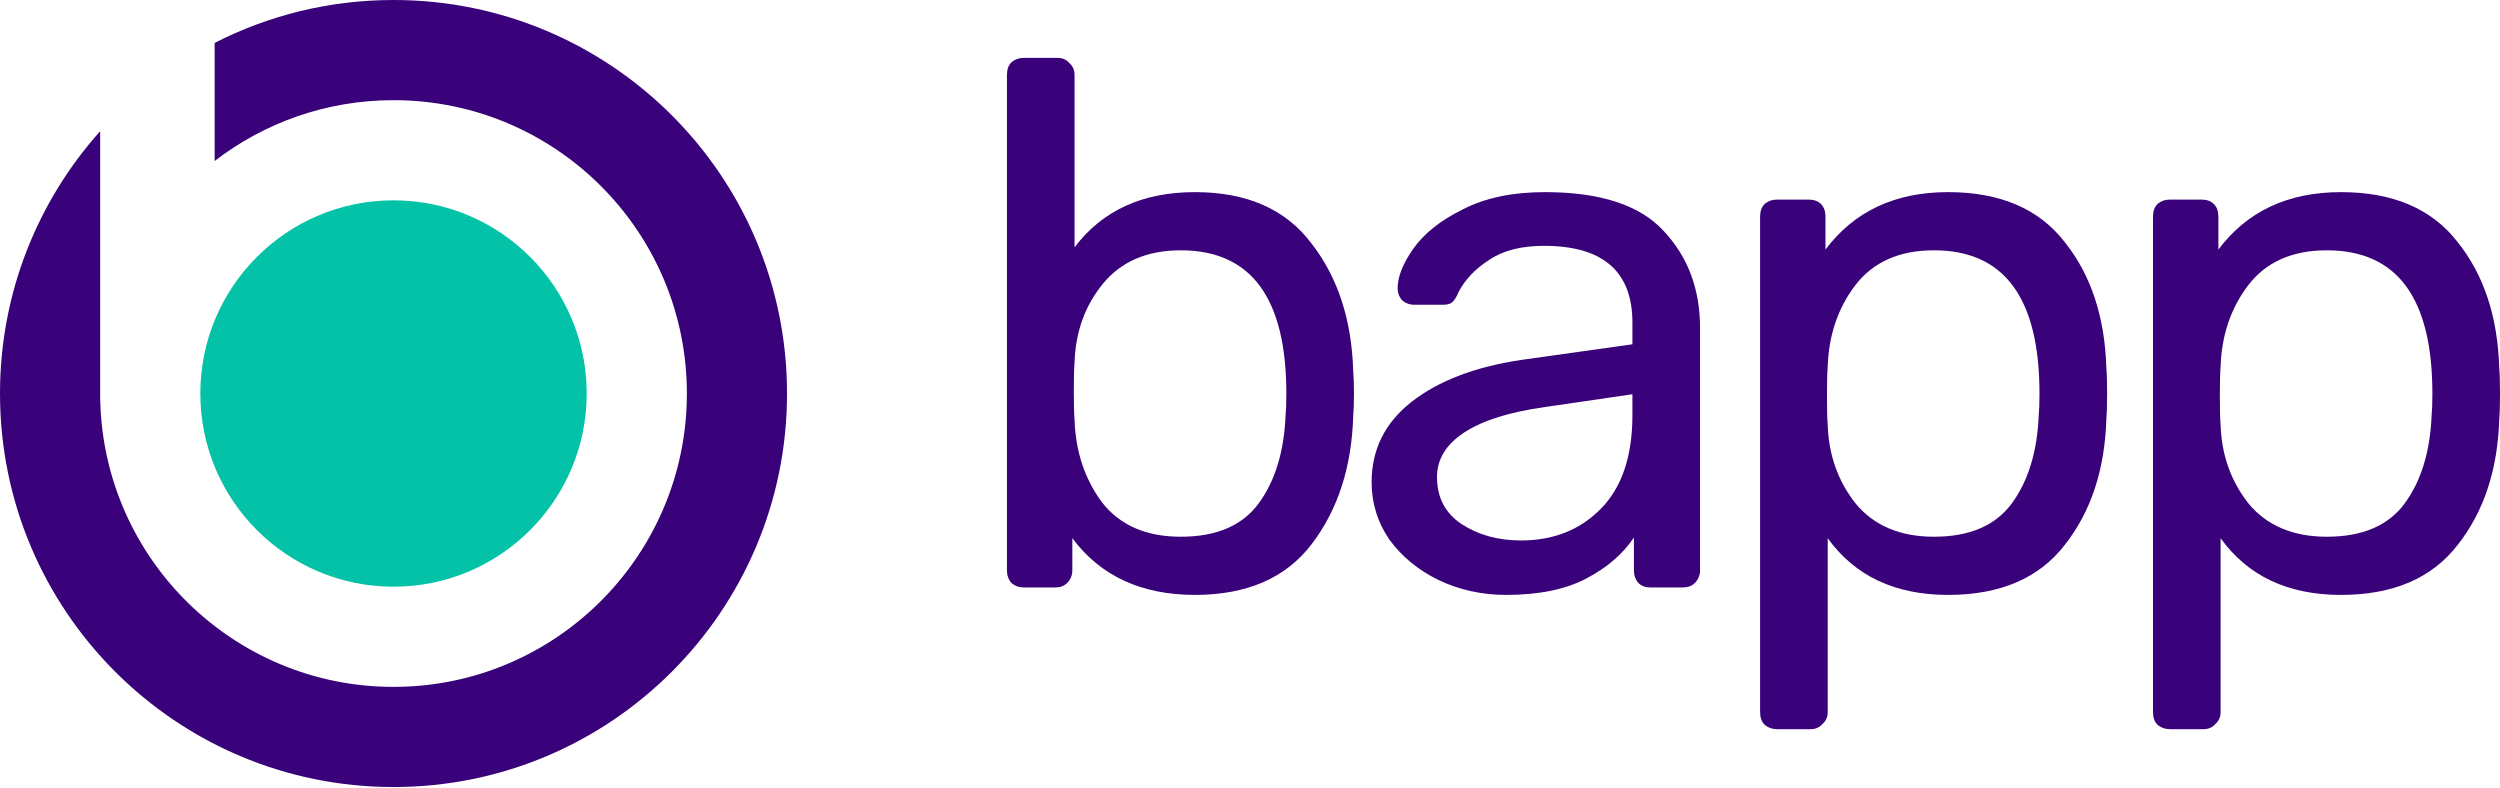
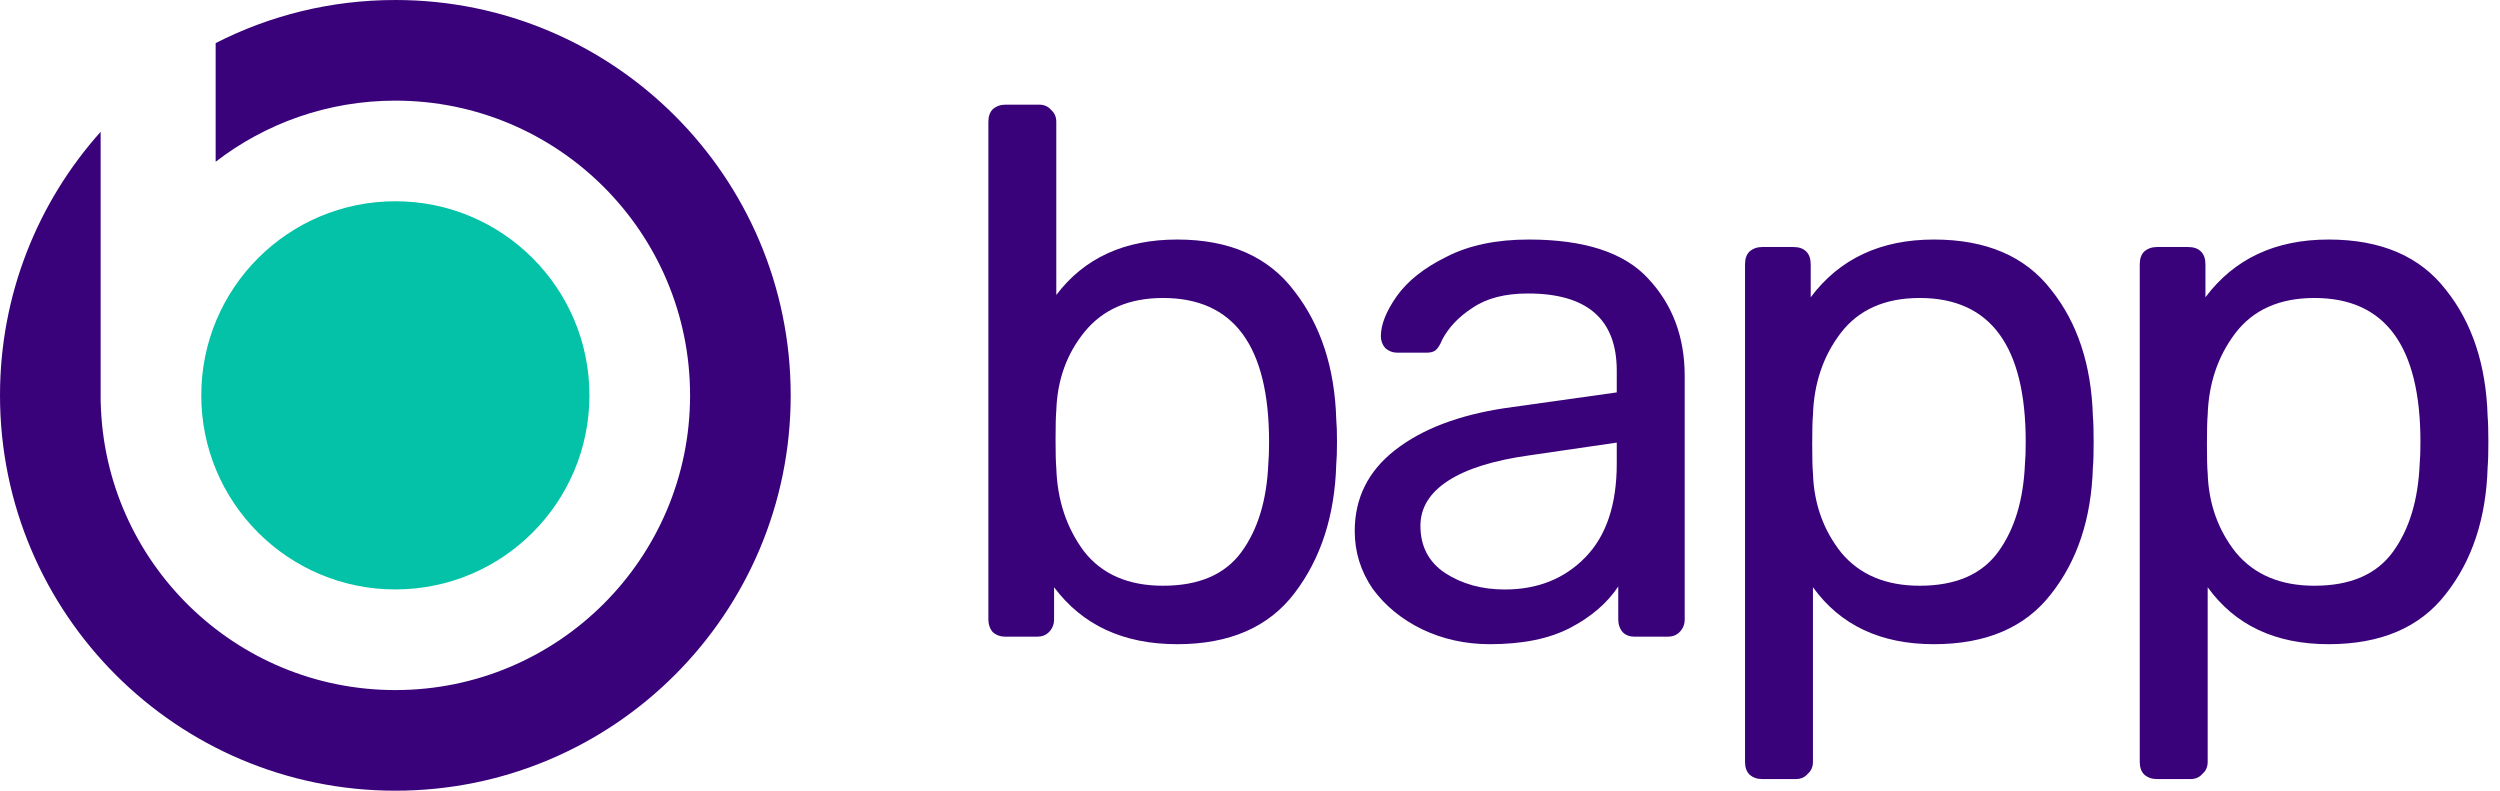
- <svg xmlns="http://www.w3.org/2000/svg" width="216" height="68" viewBox="0 0 216 68" fill="none">
+ <svg xmlns="http://www.w3.org/2000/svg" width="215" height="68" viewBox="0 0 215 68" fill="none">
  <path d="M68 34C68 52.778 52.778 68 34 68C15.222 68 0 52.778 0 34C0 25.294 3.272 17.351 8.655 11.337V34.618H8.662C8.99 48.331 20.209 59.346 34 59.346C47.998 59.346 59.346 47.998 59.346 34C59.346 20.002 47.998 8.655 34 8.655C28.183 8.655 22.823 10.614 18.546 13.91V3.707C23.182 1.337 28.435 0 34 0C52.778 0 68 15.222 68 34Z" fill="#39027A" />
-   <path d="M50.691 34C50.691 43.218 43.218 50.691 34 50.691C24.782 50.691 17.309 43.218 17.309 34C17.309 24.782 24.782 17.309 34 17.309C43.218 17.309 50.691 24.782 50.691 34Z" fill="#03C2A7" />
-   <path d="M103.243 51.4C98.62 51.4 95.089 49.767 92.65 46.502V49.273C92.65 49.703 92.5 50.068 92.2 50.369C91.944 50.627 91.601 50.756 91.173 50.756H88.477C88.049 50.756 87.685 50.627 87.385 50.369C87.128 50.068 87 49.703 87 49.273V6.482C87 6.01 87.128 5.644 87.385 5.387C87.685 5.129 88.049 5 88.477 5H91.366C91.794 5 92.136 5.15 92.393 5.451C92.692 5.709 92.842 6.053 92.842 6.482V21.369C95.239 18.19 98.706 16.6 103.243 16.6C107.737 16.6 111.097 18.082 113.323 21.047C115.591 23.968 116.789 27.642 116.918 32.067C116.961 32.539 116.982 33.184 116.982 34C116.982 34.816 116.961 35.461 116.918 35.933C116.789 40.358 115.591 44.053 113.323 47.018C111.097 49.939 107.737 51.4 103.243 51.4ZM102.023 46.373C105.105 46.373 107.352 45.407 108.764 43.473C110.177 41.54 110.947 39.005 111.075 35.869C111.118 35.439 111.14 34.816 111.14 34C111.14 25.751 108.101 21.627 102.023 21.627C99.113 21.627 96.866 22.593 95.282 24.527C93.741 26.417 92.928 28.673 92.842 31.293C92.799 31.766 92.778 32.604 92.778 33.807C92.778 34.967 92.799 35.783 92.842 36.256C92.928 39.005 93.72 41.39 95.218 43.409C96.759 45.385 99.027 46.373 102.023 46.373Z" fill="#39027A" />
-   <path d="M130.127 51.4C128.03 51.4 126.083 50.97 124.285 50.111C122.53 49.252 121.118 48.092 120.048 46.631C119.02 45.127 118.507 43.473 118.507 41.669C118.507 38.833 119.662 36.513 121.974 34.709C124.285 32.904 127.431 31.701 131.411 31.1L141.041 29.747V27.878C141.041 23.453 138.495 21.24 133.401 21.24C131.433 21.24 129.849 21.648 128.651 22.464C127.452 23.238 126.575 24.162 126.018 25.236C125.847 25.665 125.655 25.966 125.441 26.138C125.269 26.267 125.013 26.331 124.67 26.331H122.166C121.781 26.331 121.439 26.202 121.139 25.944C120.882 25.644 120.754 25.3 120.754 24.913C120.754 23.925 121.203 22.787 122.102 21.498C123.044 20.166 124.478 19.027 126.404 18.082C128.33 17.094 130.684 16.6 133.466 16.6C138.259 16.6 141.683 17.717 143.738 19.951C145.835 22.185 146.884 24.978 146.884 28.329V49.273C146.884 49.703 146.734 50.068 146.434 50.369C146.178 50.627 145.835 50.756 145.407 50.756H142.582C142.154 50.756 141.812 50.627 141.555 50.369C141.298 50.068 141.17 49.703 141.17 49.273V46.438C140.228 47.856 138.859 49.037 137.061 49.982C135.263 50.927 132.952 51.4 130.127 51.4ZM131.411 46.696C134.236 46.696 136.547 45.772 138.345 43.924C140.143 42.077 141.041 39.392 141.041 35.869V34.064L133.53 35.16C130.448 35.59 128.116 36.32 126.532 37.351C124.948 38.382 124.157 39.671 124.157 41.218C124.157 42.979 124.863 44.333 126.275 45.278C127.73 46.223 129.442 46.696 131.411 46.696Z" fill="#39027A" />
-   <path d="M153.548 63C153.12 63 152.756 62.871 152.457 62.613C152.2 62.356 152.072 61.99 152.072 61.518V18.727C152.072 18.254 152.2 17.889 152.457 17.631C152.756 17.373 153.12 17.244 153.548 17.244H156.245C156.715 17.244 157.079 17.373 157.336 17.631C157.593 17.889 157.721 18.254 157.721 18.727V21.562C160.204 18.254 163.735 16.6 168.314 16.6C172.809 16.6 176.168 18.039 178.394 20.918C180.663 23.753 181.861 27.384 181.989 31.809C182.032 32.282 182.054 33.012 182.054 34C182.054 34.988 182.032 35.718 181.989 36.191C181.861 40.573 180.663 44.204 178.394 47.082C176.168 49.961 172.809 51.4 168.314 51.4C163.735 51.4 160.268 49.767 157.914 46.502V61.518C157.914 61.947 157.764 62.291 157.464 62.549C157.208 62.85 156.865 63 156.437 63H153.548ZM167.095 46.373C170.176 46.373 172.423 45.407 173.836 43.473C175.248 41.54 176.019 39.005 176.147 35.869C176.19 35.439 176.211 34.816 176.211 34C176.211 25.751 173.172 21.627 167.095 21.627C164.099 21.627 161.83 22.636 160.289 24.656C158.791 26.632 157.999 28.973 157.914 31.68C157.871 32.153 157.85 32.99 157.85 34.193C157.85 35.396 157.871 36.234 157.914 36.707C157.999 39.327 158.813 41.604 160.354 43.538C161.937 45.428 164.184 46.373 167.095 46.373Z" fill="#39027A" />
-   <path d="M187.495 63C187.067 63 186.703 62.871 186.403 62.613C186.146 62.356 186.018 61.99 186.018 61.518V18.727C186.018 18.254 186.146 17.889 186.403 17.631C186.703 17.373 187.067 17.244 187.495 17.244H190.191C190.662 17.244 191.026 17.373 191.282 17.631C191.539 17.889 191.668 18.254 191.668 18.727V21.562C194.15 18.254 197.681 16.6 202.261 16.6C206.755 16.6 210.115 18.039 212.341 20.918C214.609 23.753 215.807 27.384 215.936 31.809C215.979 32.282 216 33.012 216 34C216 34.988 215.979 35.718 215.936 36.191C215.807 40.573 214.609 44.204 212.341 47.082C210.115 49.961 206.755 51.4 202.261 51.4C197.681 51.4 194.214 49.767 191.86 46.502V61.518C191.86 61.947 191.71 62.291 191.411 62.549C191.154 62.85 190.812 63 190.384 63H187.495ZM201.041 46.373C204.123 46.373 206.37 45.407 207.782 43.473C209.195 41.54 209.965 39.005 210.093 35.869C210.136 35.439 210.158 34.816 210.158 34C210.158 25.751 207.119 21.627 201.041 21.627C198.045 21.627 195.777 22.636 194.236 24.656C192.738 26.632 191.946 28.973 191.86 31.68C191.817 32.153 191.796 32.99 191.796 34.193C191.796 35.396 191.817 36.234 191.86 36.707C191.946 39.327 192.759 41.604 194.3 43.538C195.884 45.428 198.131 46.373 201.041 46.373Z" fill="#39027A" />
+   <path d="M50.691 34C50.691 43.218 43.219 50.691 34.001 50.691C24.782 50.691 17.31 43.218 17.31 34C17.31 24.782 24.782 17.309 34.001 17.309C43.219 17.309 50.691 24.782 50.691 34Z" fill="#03C2A7" />
+   <path d="M101.243 55.4C96.62 55.4 93.089 53.767 90.65 50.502V53.273C90.65 53.703 90.5 54.068 90.2 54.369C89.944 54.627 89.601 54.756 89.173 54.756H86.477C86.049 54.756 85.685 54.627 85.385 54.369C85.128 54.068 85 53.703 85 53.273V10.482C85 10.01 85.128 9.644 85.385 9.387C85.685 9.129 86.049 9 86.477 9H89.366C89.794 9 90.136 9.15 90.393 9.451C90.692 9.709 90.842 10.053 90.842 10.482V25.369C93.239 22.19 96.706 20.6 101.243 20.6C105.737 20.6 109.097 22.082 111.323 25.047C113.591 27.968 114.789 31.642 114.918 36.067C114.961 36.539 114.982 37.184 114.982 38C114.982 38.816 114.961 39.461 114.918 39.933C114.789 44.358 113.591 48.053 111.323 51.018C109.097 53.939 105.737 55.4 101.243 55.4ZM100.023 50.373C103.105 50.373 105.352 49.407 106.764 47.473C108.177 45.54 108.947 43.005 109.075 39.869C109.118 39.439 109.14 38.816 109.14 38C109.14 29.751 106.101 25.627 100.023 25.627C97.113 25.627 94.866 26.593 93.282 28.527C91.741 30.417 90.928 32.673 90.842 35.293C90.799 35.766 90.778 36.604 90.778 37.807C90.778 38.967 90.799 39.783 90.842 40.256C90.928 43.005 91.72 45.39 93.218 47.409C94.759 49.385 97.027 50.373 100.023 50.373Z" fill="#39027A" />
+   <path d="M128.127 55.4C126.03 55.4 124.083 54.97 122.285 54.111C120.53 53.252 119.118 52.092 118.048 50.631C117.02 49.127 116.507 47.473 116.507 45.669C116.507 42.833 117.662 40.513 119.974 38.709C122.285 36.904 125.431 35.702 129.411 35.1L139.041 33.747V31.878C139.041 27.453 136.495 25.24 131.401 25.24C129.433 25.24 127.849 25.648 126.651 26.464C125.452 27.238 124.575 28.162 124.018 29.236C123.847 29.665 123.655 29.966 123.441 30.138C123.269 30.267 123.013 30.331 122.67 30.331H120.166C119.781 30.331 119.439 30.202 119.139 29.944C118.882 29.644 118.754 29.3 118.754 28.913C118.754 27.925 119.203 26.787 120.102 25.498C121.044 24.166 122.478 23.027 124.404 22.082C126.33 21.094 128.684 20.6 131.466 20.6C136.259 20.6 139.683 21.717 141.738 23.951C143.835 26.185 144.884 28.978 144.884 32.329V53.273C144.884 53.703 144.734 54.068 144.434 54.369C144.178 54.627 143.835 54.756 143.407 54.756H140.582C140.154 54.756 139.812 54.627 139.555 54.369C139.298 54.068 139.17 53.703 139.17 53.273V50.438C138.228 51.856 136.859 53.037 135.061 53.982C133.263 54.927 130.952 55.4 128.127 55.4ZM129.411 50.696C132.236 50.696 134.547 49.772 136.345 47.924C138.143 46.077 139.041 43.392 139.041 39.869V38.064L131.53 39.16C128.448 39.59 126.116 40.32 124.532 41.351C122.948 42.382 122.157 43.671 122.157 45.218C122.157 46.979 122.863 48.333 124.275 49.278C125.73 50.223 127.442 50.696 129.411 50.696Z" fill="#39027A" />
+   <path d="M151.548 67C151.12 67 150.756 66.871 150.457 66.613C150.2 66.356 150.072 65.99 150.072 65.518V22.727C150.072 22.254 150.2 21.889 150.457 21.631C150.756 21.373 151.12 21.244 151.548 21.244H154.245C154.715 21.244 155.079 21.373 155.336 21.631C155.593 21.889 155.721 22.254 155.721 22.727V25.562C158.204 22.254 161.735 20.6 166.314 20.6C170.809 20.6 174.168 22.039 176.394 24.918C178.663 27.753 179.861 31.384 179.989 35.809C180.032 36.282 180.054 37.012 180.054 38C180.054 38.988 180.032 39.718 179.989 40.191C179.861 44.573 178.663 48.204 176.394 51.082C174.168 53.961 170.809 55.4 166.314 55.4C161.735 55.4 158.268 53.767 155.914 50.502V65.518C155.914 65.947 155.764 66.291 155.464 66.549C155.208 66.85 154.865 67 154.437 67H151.548ZM165.095 50.373C168.176 50.373 170.423 49.407 171.836 47.473C173.248 45.54 174.019 43.005 174.147 39.869C174.19 39.439 174.211 38.816 174.211 38C174.211 29.751 171.172 25.627 165.095 25.627C162.099 25.627 159.83 26.636 158.289 28.656C156.791 30.632 155.999 32.973 155.914 35.68C155.871 36.153 155.85 36.99 155.85 38.193C155.85 39.396 155.871 40.234 155.914 40.707C155.999 43.327 156.813 45.604 158.354 47.538C159.937 49.428 162.184 50.373 165.095 50.373Z" fill="#39027A" />
+   <path d="M185.495 67C185.067 67 184.703 66.871 184.403 66.613C184.146 66.356 184.018 65.99 184.018 65.518V22.727C184.018 22.254 184.146 21.889 184.403 21.631C184.703 21.373 185.067 21.244 185.495 21.244H188.191C188.662 21.244 189.026 21.373 189.282 21.631C189.539 21.889 189.668 22.254 189.668 22.727V25.562C192.15 22.254 195.681 20.6 200.261 20.6C204.755 20.6 208.115 22.039 210.341 24.918C212.609 27.753 213.807 31.384 213.936 35.809C213.979 36.282 214 37.012 214 38C214 38.988 213.979 39.718 213.936 40.191C213.807 44.573 212.609 48.204 210.341 51.082C208.115 53.961 204.755 55.4 200.261 55.4C195.681 55.4 192.214 53.767 189.86 50.502V65.518C189.86 65.947 189.71 66.291 189.411 66.549C189.154 66.85 188.812 67 188.384 67H185.495ZM199.041 50.373C202.123 50.373 204.37 49.407 205.782 47.473C207.195 45.54 207.965 43.005 208.093 39.869C208.136 39.439 208.158 38.816 208.158 38C208.158 29.751 205.119 25.627 199.041 25.627C196.045 25.627 193.777 26.636 192.236 28.656C190.738 30.632 189.946 32.973 189.86 35.68C189.817 36.153 189.796 36.99 189.796 38.193C189.796 39.396 189.817 40.234 189.86 40.707C189.946 43.327 190.759 45.604 192.3 47.538C193.884 49.428 196.131 50.373 199.041 50.373Z" fill="#39027A" />
</svg>
